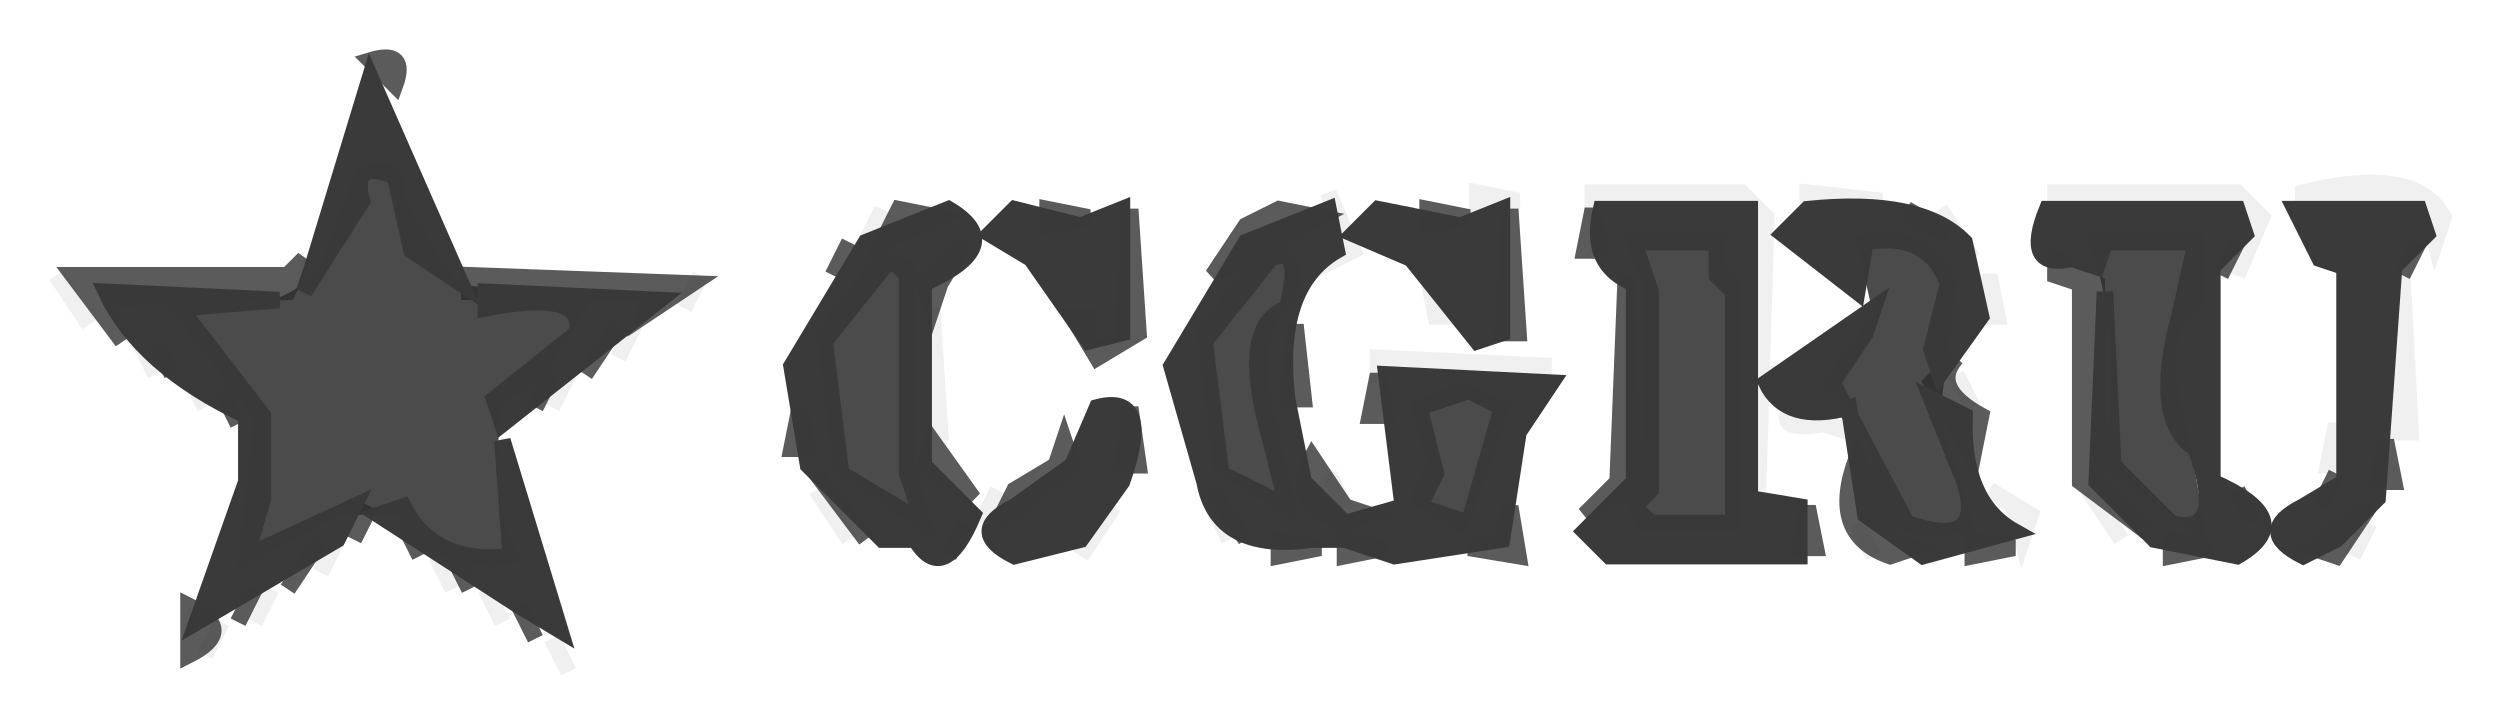
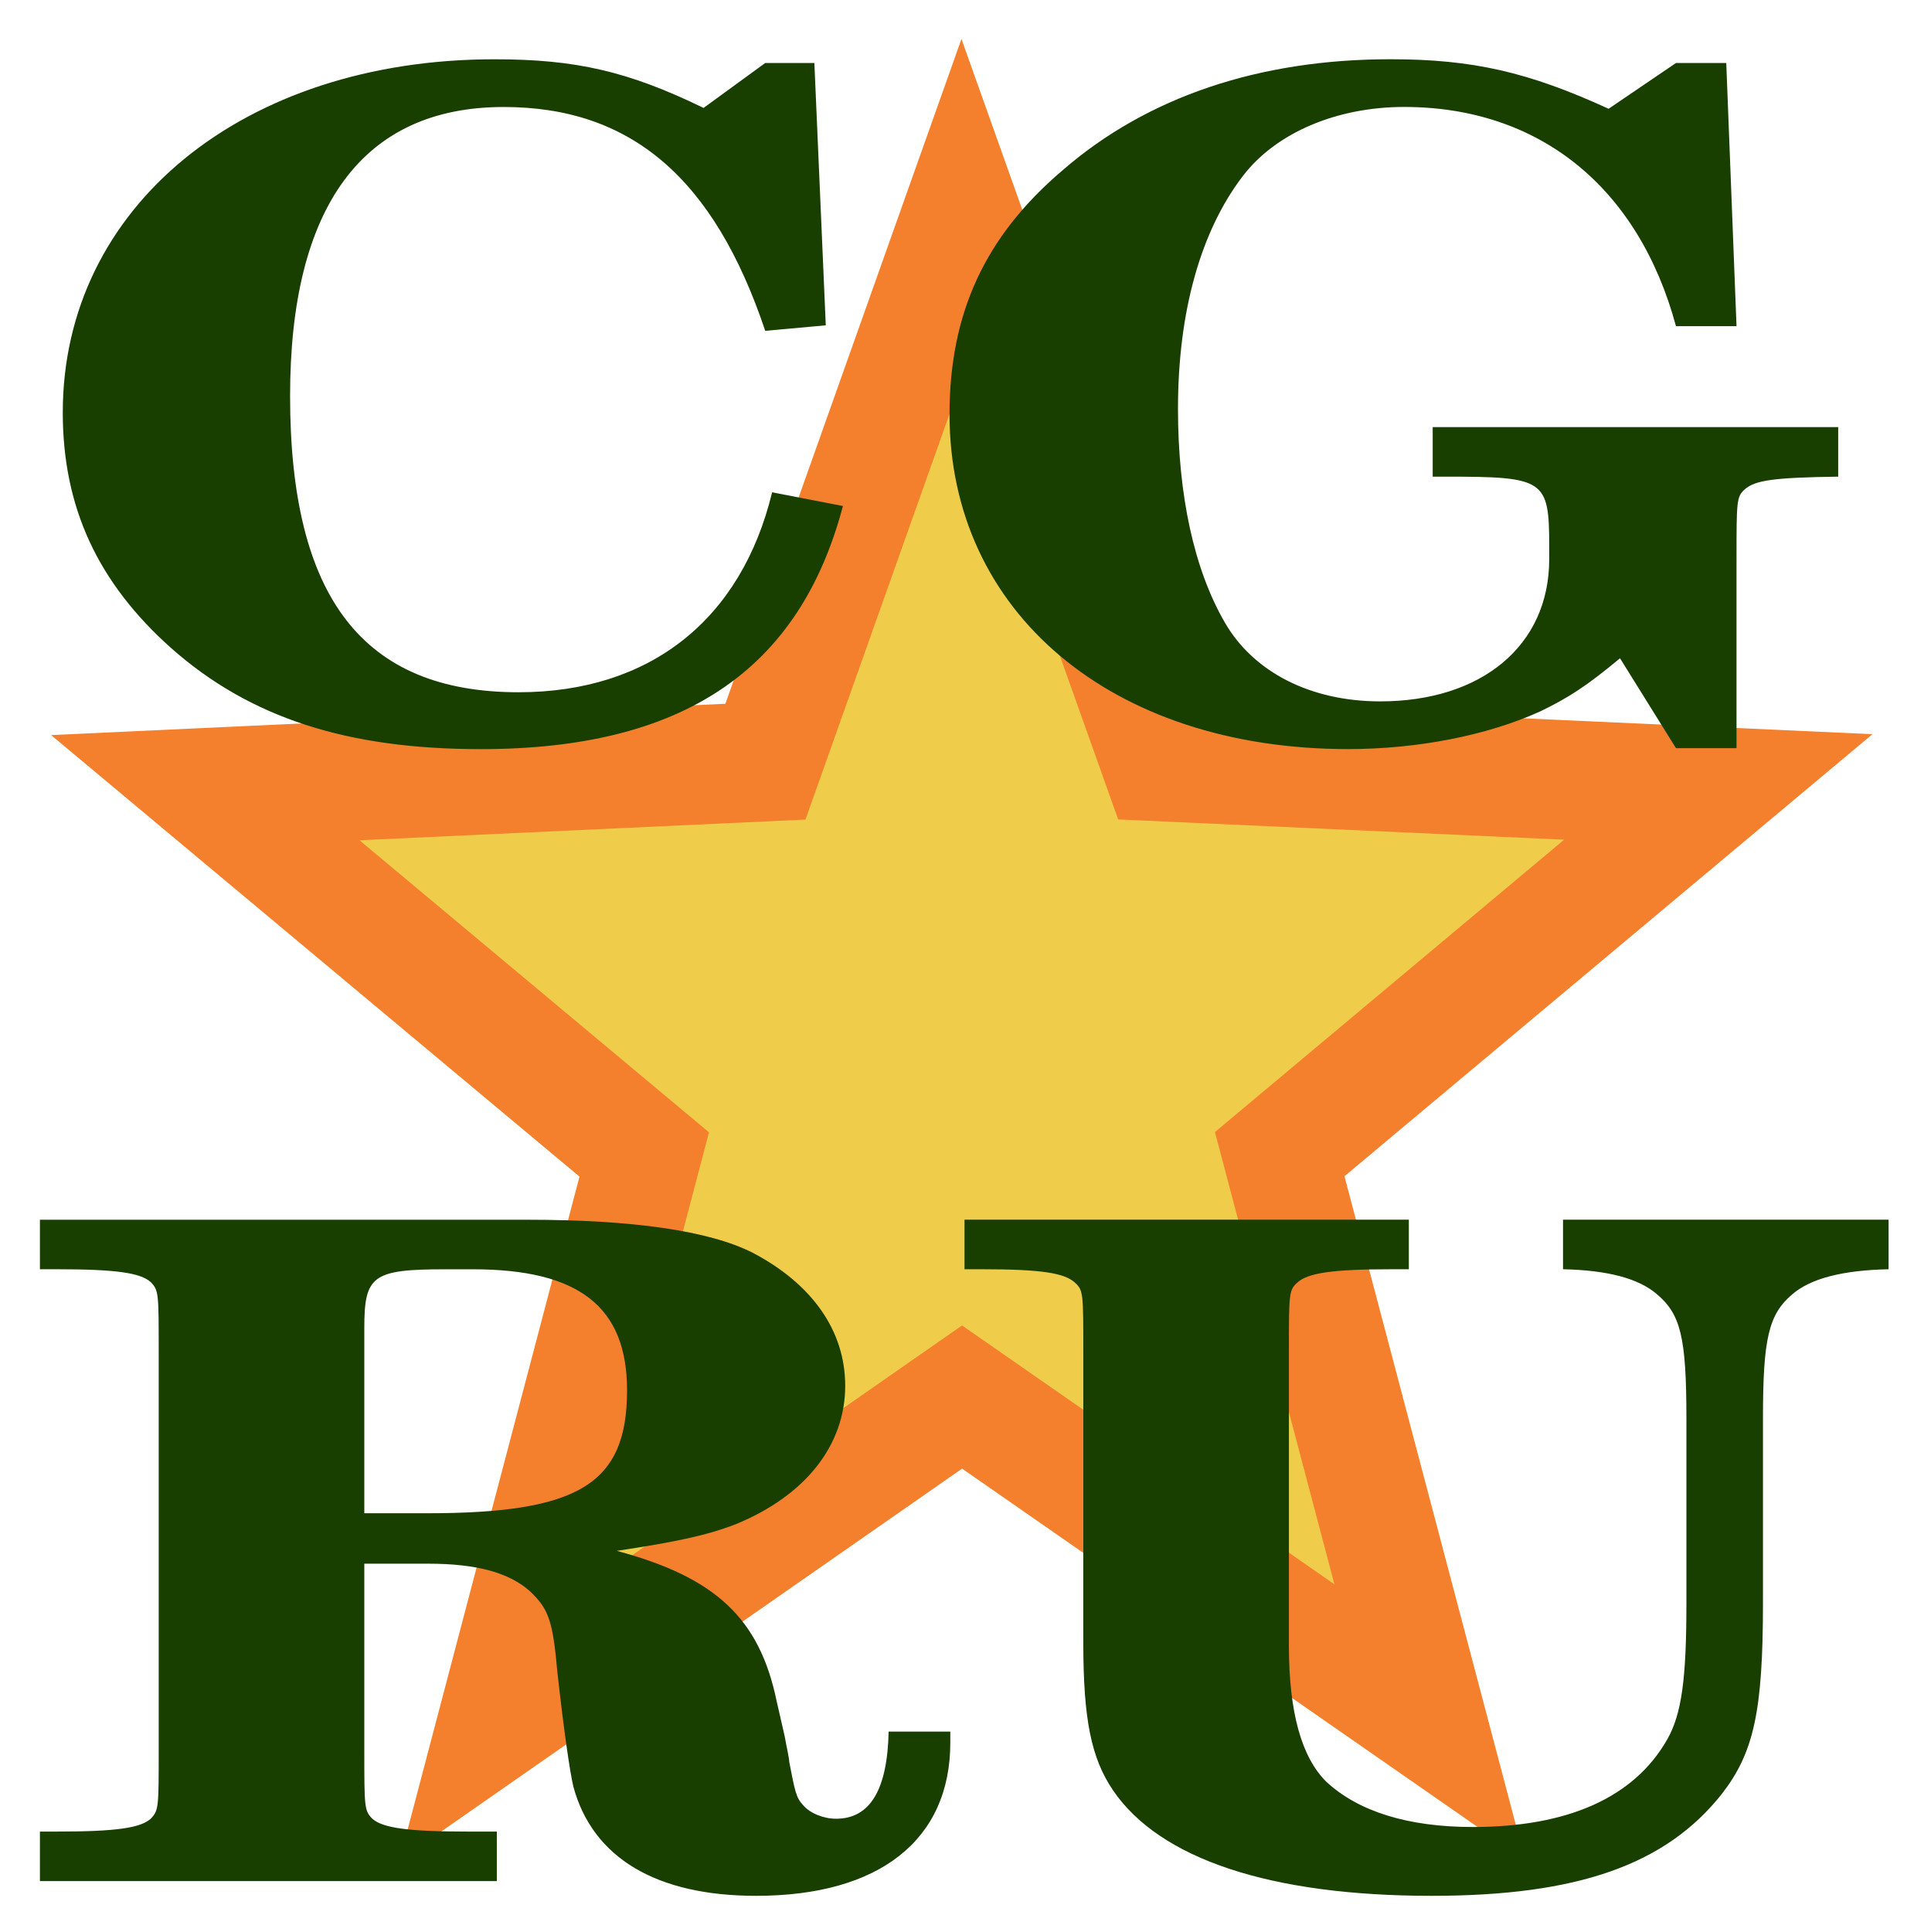
- <svg xmlns="http://www.w3.org/2000/svg" role="img" viewBox="-0.91 2.34 151.32 43.70">
-   <path fill="#2F2F2F" stroke="#2F2F2F" d="M79.5 14l1.5 3.5-2 1 1-3-.5-1.5zm9 0l2.5.5-2.5.5v-1zm7 0h9l1.5 1.5-.5 16.5-.5-17h-9.5v-1zm13 0l4.5.5-4.5.5v-1zm15 0h11l1.5 1.5-1.5 3.5.5-1.5-.5-2.5h-11v-1zm15 0q6.8-1.7 8.5 1.5l-.5 1.5-.5-2h-7.5v-1zm-86 1l-1 2 1-2zm64 0l2 3-2-3zm-114 4l2 3-2-3zm39 0l-1 2 1-2zm21 0l1 2-1-2zm23 0l1.5 2.5h-1l-.5-2.5zm34 0l.5 2.5h-1l.5-2.5zm25 0l.5 9.5h-1l.5-9.5zm-89 2l.5 7.5h-1l.5-7.5zm-18 1l-1 2 1-2zm-30 1l1 2-1-2zm75 1l10.5.5-10.5.5v-1zm-72 1l1 2-1-2zm23 0l-1 2 1-2zm84 0l1 2-1-2zm-10 2l3.5 1.5-1.5-.5q-3 .5-2-1zm33 1l.5 2.5h-1l.5-2.5zm-61 3l1 2-1-2zm-31 1l2 3-2-3zm11 0l-1 2 1-2zm60 0l2.5 1.5-.5 1.5-.5-2-1.5-1zm6 0l2 3-2-3zm-59 1l-2 3 2-3zm6 0l1 2-1-2zm39 1l1 2-1-2zm31 0l-1 2 1-2zm-123 1l-1 2 1-2zm6 1l1 2-1-2zm-10 2l-1 2 1-2zm13 0l1 2-1-2zm-16 2l-1 2 1-2zm20 1l1 2-1-2z" opacity=".071" />
-   <path fill="#4B4B4B" stroke="#4B4B4B" d="M21 13q2.7-1.1 2 1.5l3.5 5.5 7.5 1-2.5 4-2.5 1.5q-.9 6.8 1 9.5-4.6.6-6.5-3h-4L14 36l1-8.5-5-6.5q6.5 1.3 9-2.5l2-5.5zm77 4h5v1.5l1 1V34h-5.5l-.5-1.5 1-1v-12L98 17zm14 0q3.8-.7 5 2.5l-1 8 2 6.5q-3.8 1-5-1.5.2-5.2-3-7l3-4-1-4.5zm14 0h6v3.5q-2.7 1.8-1 8l1 5.5-5-3.5q1-9-1-13.5zm-73.5 1l1.5.5v12l1 3.5-5-3.5-1-8 3.5-4.5zm23 0q2.6-.8 1.5 2.5-2.7 1.8-1 8l1 4.5-4-2.5-1-8 3.5-4.5zm12 8l2.5 1-2.5 7-2.5-1.5 1-2-1-3.5 2.5-1z" />
-   <path fill="#2C2C2C" stroke="#2C2C2C" d="M21.5 6q2.3-.7 1.5 1.5L21.5 6zm32 9l2.5.5-3.5 1.5 1-2zm9 0l2.5.5-2.5.5v-1zm5 0l.5 7.5-2.5 1.5-1.5-2.5h1q-.7 2.6 2 1.5l.5-8zm9 0l2.5.5-6.5 3.5 2-3 2-1zm9 0l2.5.5-2.5.5v-1zm5 0l.5 7.5h-1l.5-7.5zm5 0l.5 2.5h-1l.5-2.5zm19 0l2.5 1.5-1.5-.5-1-1zm-64 2l-1 2 1-2zm7 0L56 19.5l-.5 1.5-.5-1.5 2.5-2.5zm77 0l-1 2 1-2zm11 0l-1 2 1-2zm-128 1l-1 2-11.5.5L6.5 23l-3-4h13l1-1zm106 0l2.5 1.5v12l3 3-4-3v-12l-1.5-.5v-1zm-96 1l13.5.5-3 2 .5-1.5h-11v-1zm70 0l.5 12.5-3 2 2-2 .5-12.5zm-61 3l-2 3 2-3zm41 0l.5 4.5h-1l.5-4.5zm-69 1l1 2-1-2zm109 1q-1.6 1.8 1.5 3.5l-.5 2.5-2.5-4.5 1.5-1.5zm-85 1l-1 2 1-2zm50 0l.5 2.5h-1l.5-2.5zm-70 1l1 2-1-2zm35 1l.5 2.5h-1l.5-2.5zm20 0l.5 3.5h-1l.5-3.5zm-12 2l2.5 3.5-3-2 .5-1.5zm8 0l.5 1.5-4.5 3.5 1-2 2.5-1.5.5-1.5zm80 0l.5 2.5h-1l.5-2.5zm-65 1l2 3 1.5.5-1.5.5q-3.6-1.1-2-4zm33 0l2 5 1.5.5-1.5.5q-3.8-1.3-2-6zm-63 1l3 4-3-4zm92 0l-1 2 1-2zm-68 1l2 3-2-3zm62 0l1 2-1-2zm-113 1l-1 2 1-2zm69 0l.5 3-3-.5 2-.5.5-2zm18 0l.5 2.5h-1l.5-2.5zm34 0l-2 3-1.5-.5 3.5-2.5zm-119 1l1 2-1-2zm34 0l-1 2 1-2zm-39 1l-2 3 2-3zm58 0l2.5.5-2.5.5v-1zm4 0l2.5.5-2.5.5v-1zm38 0l2.5.5-2.5.5v-1zm12 0l2.5.5-2.5.5v-1zm-104 1l1 2-1-2zm-12 2l-1 2 1-2zm-4 1q3 1.5 0 3v-3zm20 0l1 2-1-2z" opacity=".776" />
-   <path fill="#393939" stroke="#393939" d="M21.5 7L27 19.5l-3-2-1-4.5q-2.7-1.1-2 1.5L17.5 20l.5-1.5L21.5 7zm35 8q3.7 2.2-1.5 4.5v11l3 3q-1.8 4.3-3.5 1.5h-2L48 30.5l-1-6 4.5-7.5 5-2zM53 18l-4 5 1 8 5 3-1-3V19l-1-1z" opacity=".996" />
-   <path fill="#393939" stroke="#393939" d="M60.5 15l4 1 2.5-1v7.5l-2 .5-3.5-5-2.5-1.5 1.5-1.5zm19 0l.5 2.5q-3.8 2.2-3 9l1 5 2.5 2.5 3.5-1-1-8 10 .5-2 3-1 6.5-6.5 1-3-1h-2q-5.7.8-6.5-3.5l-2-7 4.5-7.5 5-2zM76 18l-4 5 1 8 4 2-1-4q-2-7 1-8 1-4-1-3zm12 8l-3 1 1 4-1 2 3 1 2-7-2-1z" opacity=".996" />
-   <path fill="#393939" stroke="#393939" d="M82.5 15l5 1 2.5-1v7.5l-1.5.5-4-5-3.5-1.5 1.5-1.5zM96 15h9v17.5l3 .5v3H96.5L95 34.5l3-3v-12q-2.8-1.1-2-4.5zm2 2l1 3v12l-1 1 1 1h5V20l-1-1v-2h-5zm10.5-2q6.9-.7 9.5 2l1 4.5-2.5 3.5-.5-1.5 1-4q-1.2-3.2-5-2.5l-.5 3-4.5-3.5 1.5-1.5zm14.5 0h11.5l.5 1.5-2 2v13q5.3 2.3 1.5 4.5l-5-1-3.5-3.5.5-11.5.5 10.5 3.5 3.5q3.4.9 1.5-4.5-2.7-1.7-1-8l1-4.5h-5.5l-.5 1.5-1.5-.5q-3 .7-1.5-3z" opacity=".996" />
-   <path fill="#393939" stroke="#393939" d="M138 15h7.5l.5 1.5-2 2-1 14-2.5 2.5-2 1q-3-1.5 0-3l2.5-1.5v-13l-1.5-.5-1.5-3zM5.5 20l10.5.5-6 .5 5 6.5v5L14 36l6.5-3-1 2-8.5 5 3-8.5v-4q-6.4-3-8.5-7.5zm23 0l10.5.5-9.5 7.5-.5-1.5 5-4q.6-2.7-5.5-1.5v-1zm84 1l-.5 1.5-2 3 4.5 8.5q4.8 1.7 3.5-2.5l-2-5 2 1q-.2 5.2 3 7l-5.5 1.5-3.5-2.5-1-6.5q-3.8 1-5-1.5l6.5-4.5zm-47 6q3.4-.9 1.5 4.5L64.5 35l-4 1q-3-1.5 0-3l3.5-2.5 1.5-3.5zm-36 2L33 40.5 30.5 39 22 33.5l1.5-.5q1.9 3.6 6.5 3l-.5-7z" opacity=".996" />
+ <svg xmlns="http://www.w3.org/2000/svg" role="img" viewBox="0.39 0.29 47.22 47.42">
+   <path fill="#efcd4a" stroke="#f4802d" stroke-width="9.709" d="M90-5L77.17 41.186l37.499 29.86-47.891 2.07-16.81 44.891L33.2 73.1l-47.889-2.115L22.84 41.16 10.053-5.04l39.96 26.476z" transform="matrix(.28712 0 0 -.30185 9.647 41.05)" />
+   <path d="M20.381 1.836h-1.206l-1.514 1.103c-1.85-.9-3.14-1.194-5.131-1.194-6.169 0-10.599 3.625-10.599 8.669 0 2.341.87 4.188 2.664 5.786 1.935 1.711 4.318 2.477 7.598 2.477 4.963 0 7.823-1.936 8.889-5.967l-1.738-.337c-.758 3.13-3 4.908-6.225 4.908-3.814 0-5.608-2.319-5.608-7.272 0-4.661 1.794-7.093 5.243-7.093 3.113 0 5.16 1.734 6.421 5.494l1.486-.135zm22.385 0h-1.234L39.878 2.96c-1.963-.9-3.337-1.216-5.356-1.216-3.224 0-5.972.924-8.047 2.725-1.907 1.62-2.776 3.512-2.776 5.989 0 4.863 3.982 8.218 9.786 8.218 1.71 0 3.42-.338 4.71-.923.702-.338 1.15-.63 1.963-1.306l1.374 2.207h1.486v-4.639c0-1.418 0-1.53.197-1.71.252-.226.7-.294 2.299-.316v-1.216H35.56v1.216h.308c2.44 0 2.552.067 2.552 1.711v.315c0 2.117-1.654 3.49-4.15 3.49-1.71 0-3.112-.72-3.813-1.936-.757-1.306-1.15-3.13-1.15-5.246 0-2.387.56-4.368 1.598-5.72.813-1.057 2.3-1.688 3.954-1.688 3.308 0 5.748 1.96 6.673 5.381h1.486zM9.333 38.67h1.57c1.206 0 1.991.226 2.496.676.449.428.561.698.673 1.981.168 1.509.309 2.455.393 2.815.476 1.756 2.047 2.68 4.486 2.68 3.028 0 4.767-1.374 4.767-3.76v-.271h-1.514c-.029 1.418-.45 2.139-1.29 2.139-.309 0-.645-.135-.813-.338-.169-.18-.197-.338-.337-1.058 0-.09-.056-.315-.112-.63l-.196-.856c-.42-2.026-1.486-3.04-3.926-3.693 1.486-.225 2.215-.382 2.916-.652 1.71-.698 2.692-1.937 2.692-3.4 0-1.351-.813-2.5-2.271-3.265-1.066-.54-2.944-.81-5.524-.81H1.37v1.215h.42c1.459 0 2.048.09 2.3.315.196.203.196.27.196 1.712v9.749c0 1.44 0 1.508-.196 1.711-.252.225-.841.315-2.3.315h-.42v1.216h11.216v-1.216h-.729c-1.458 0-2.075-.09-2.327-.315-.197-.203-.197-.27-.197-1.711zm0-1.238v-4.548c0-1.283.197-1.44 1.991-1.44h.673c2.608 0 3.786.922 3.786 2.971 0 2.297-1.178 3.017-4.907 3.017zM32.03 33.47c0-1.419 0-1.509.196-1.689.253-.248.87-.338 2.327-.338h.421v-1.216H24.067v1.216h.42c1.458 0 2.047.09 2.3.338.196.18.196.27.196 1.689v7.137c0 1.891.196 2.837.729 3.625 1.15 1.689 3.87 2.59 7.823 2.59 3.589 0 5.748-.766 7.122-2.5.785-1.013 1.01-2.026 1.01-4.683v-4.526c0-1.981.14-2.567.728-3.062.449-.383 1.234-.585 2.356-.608v-1.216h-7.992v1.216c1.094.023 1.851.225 2.3.608.588.495.729 1.058.729 3.062v4.526c0 1.846-.113 2.724-.477 3.355-.813 1.418-2.44 2.139-4.767 2.139-1.598 0-2.804-.383-3.589-1.104-.617-.608-.925-1.71-.925-3.354z" style="" fill="#183e00" />
</svg>
